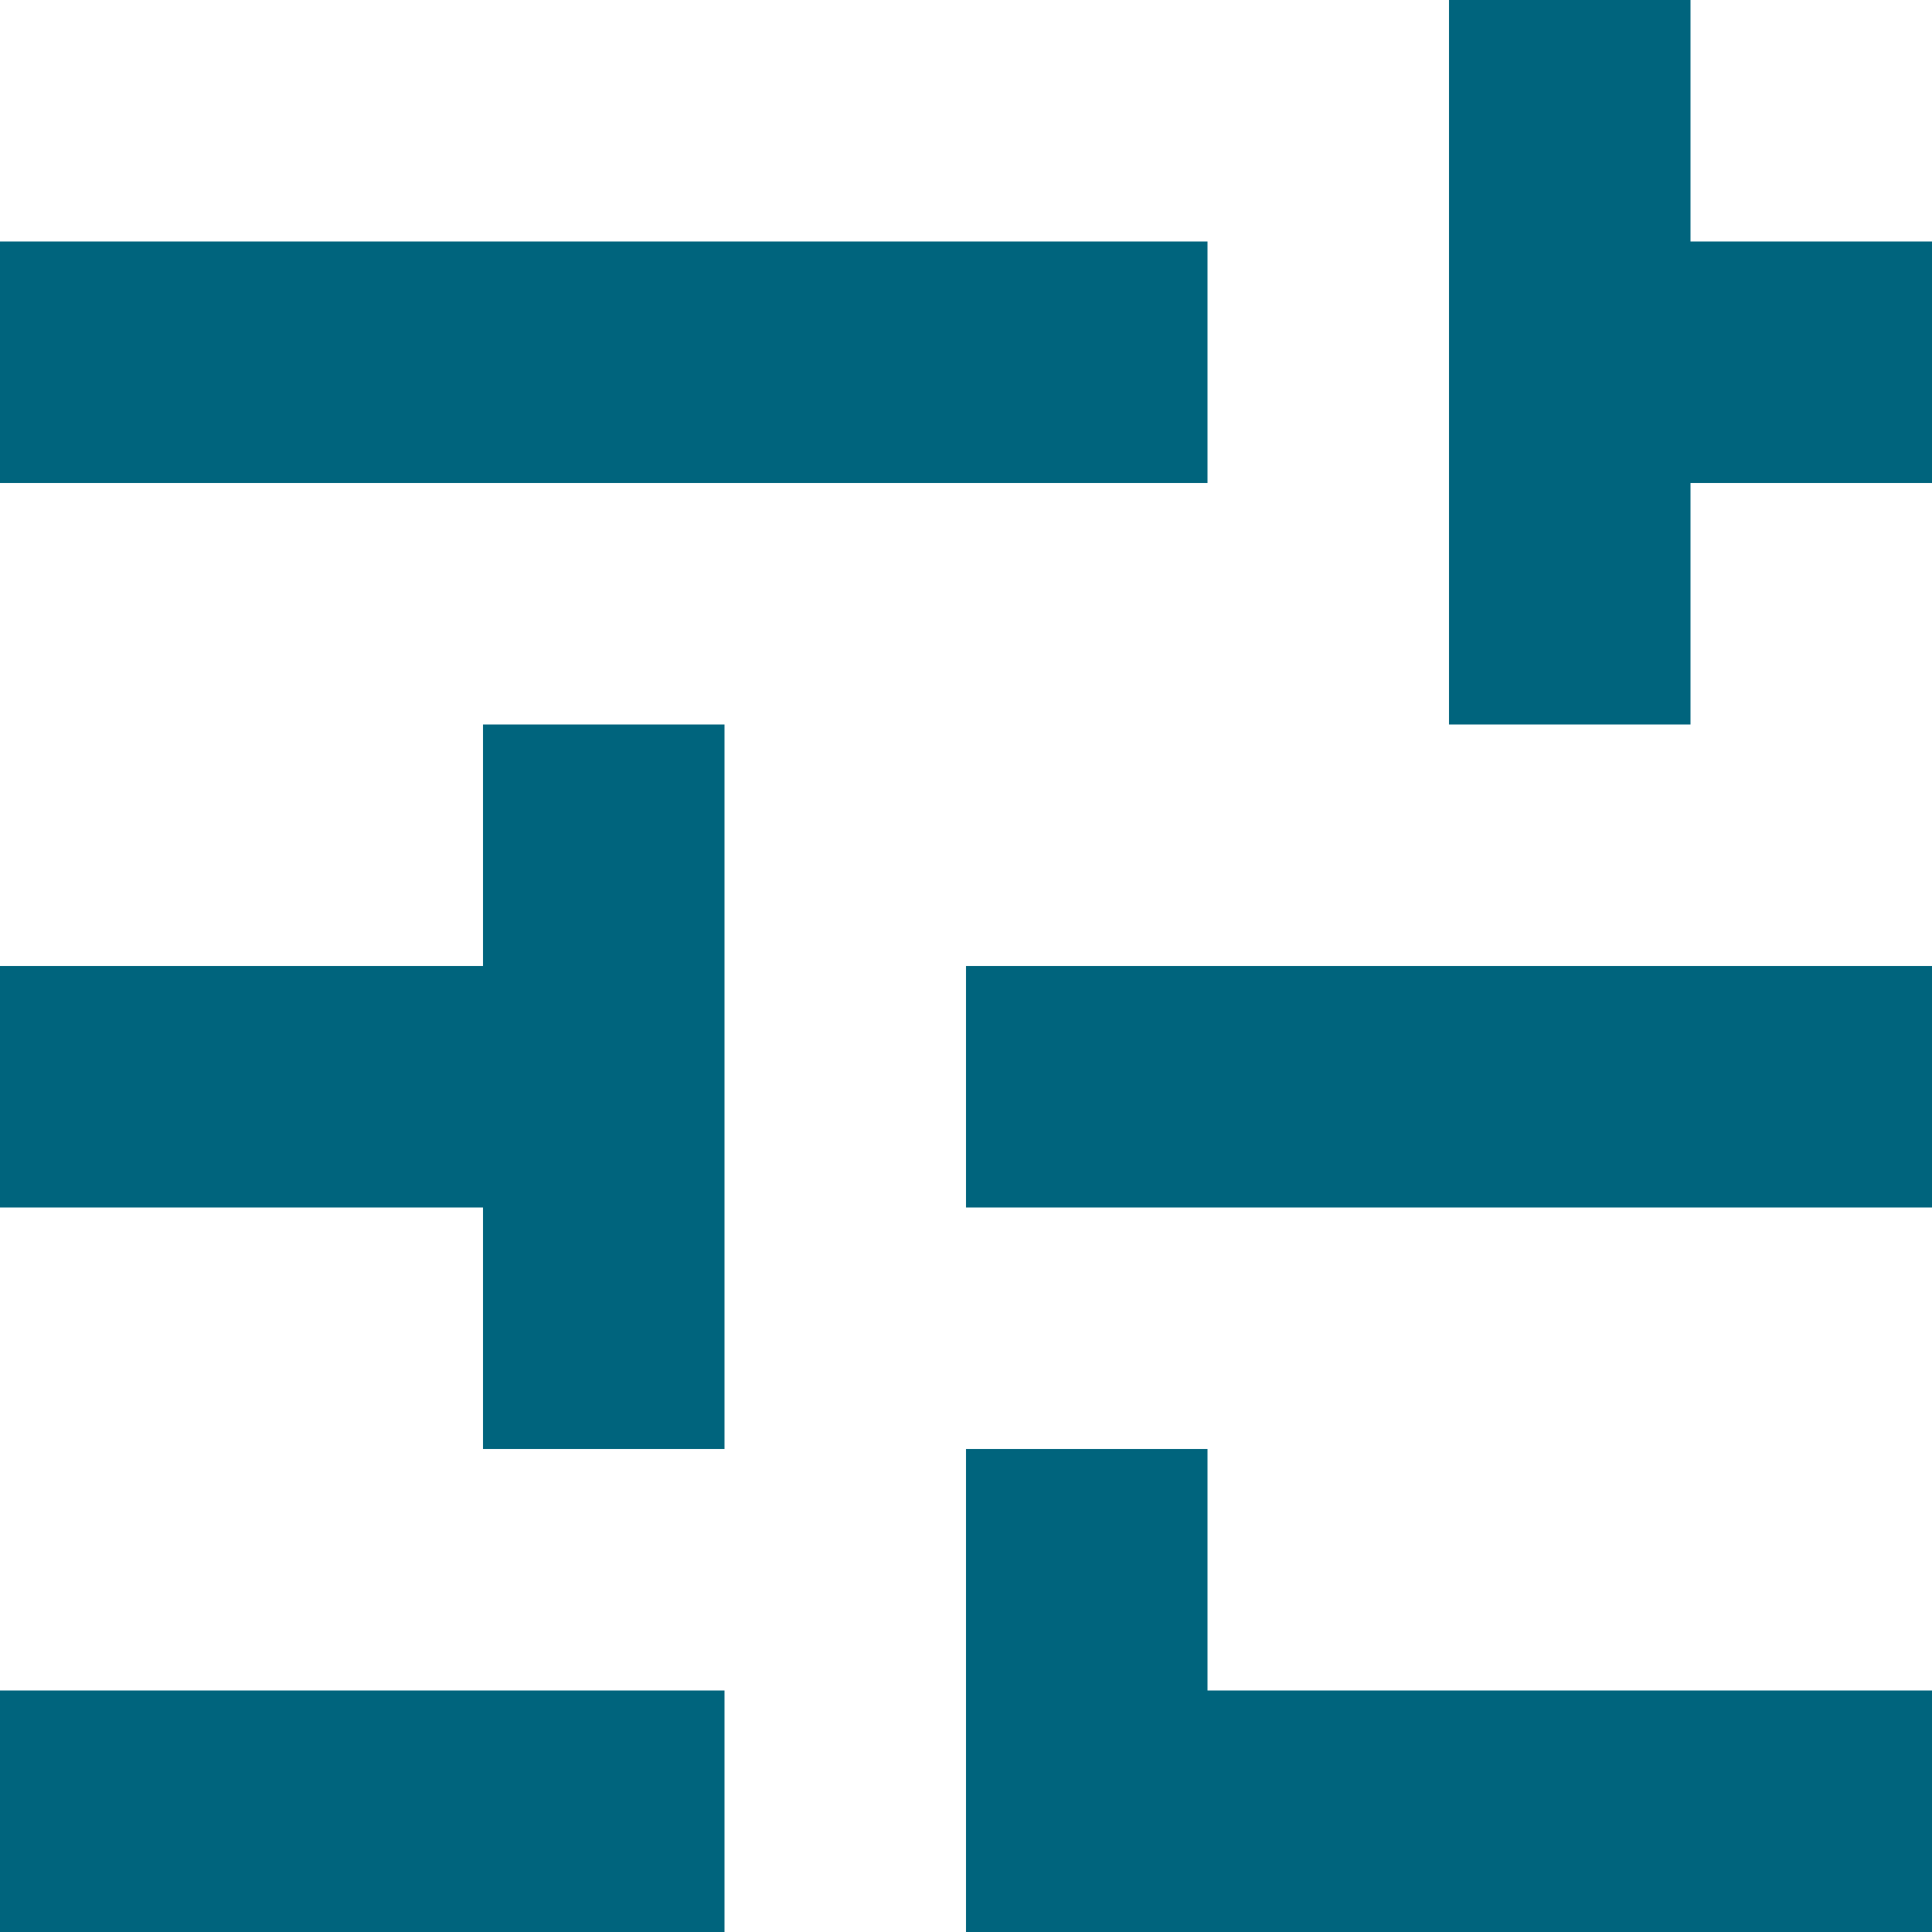
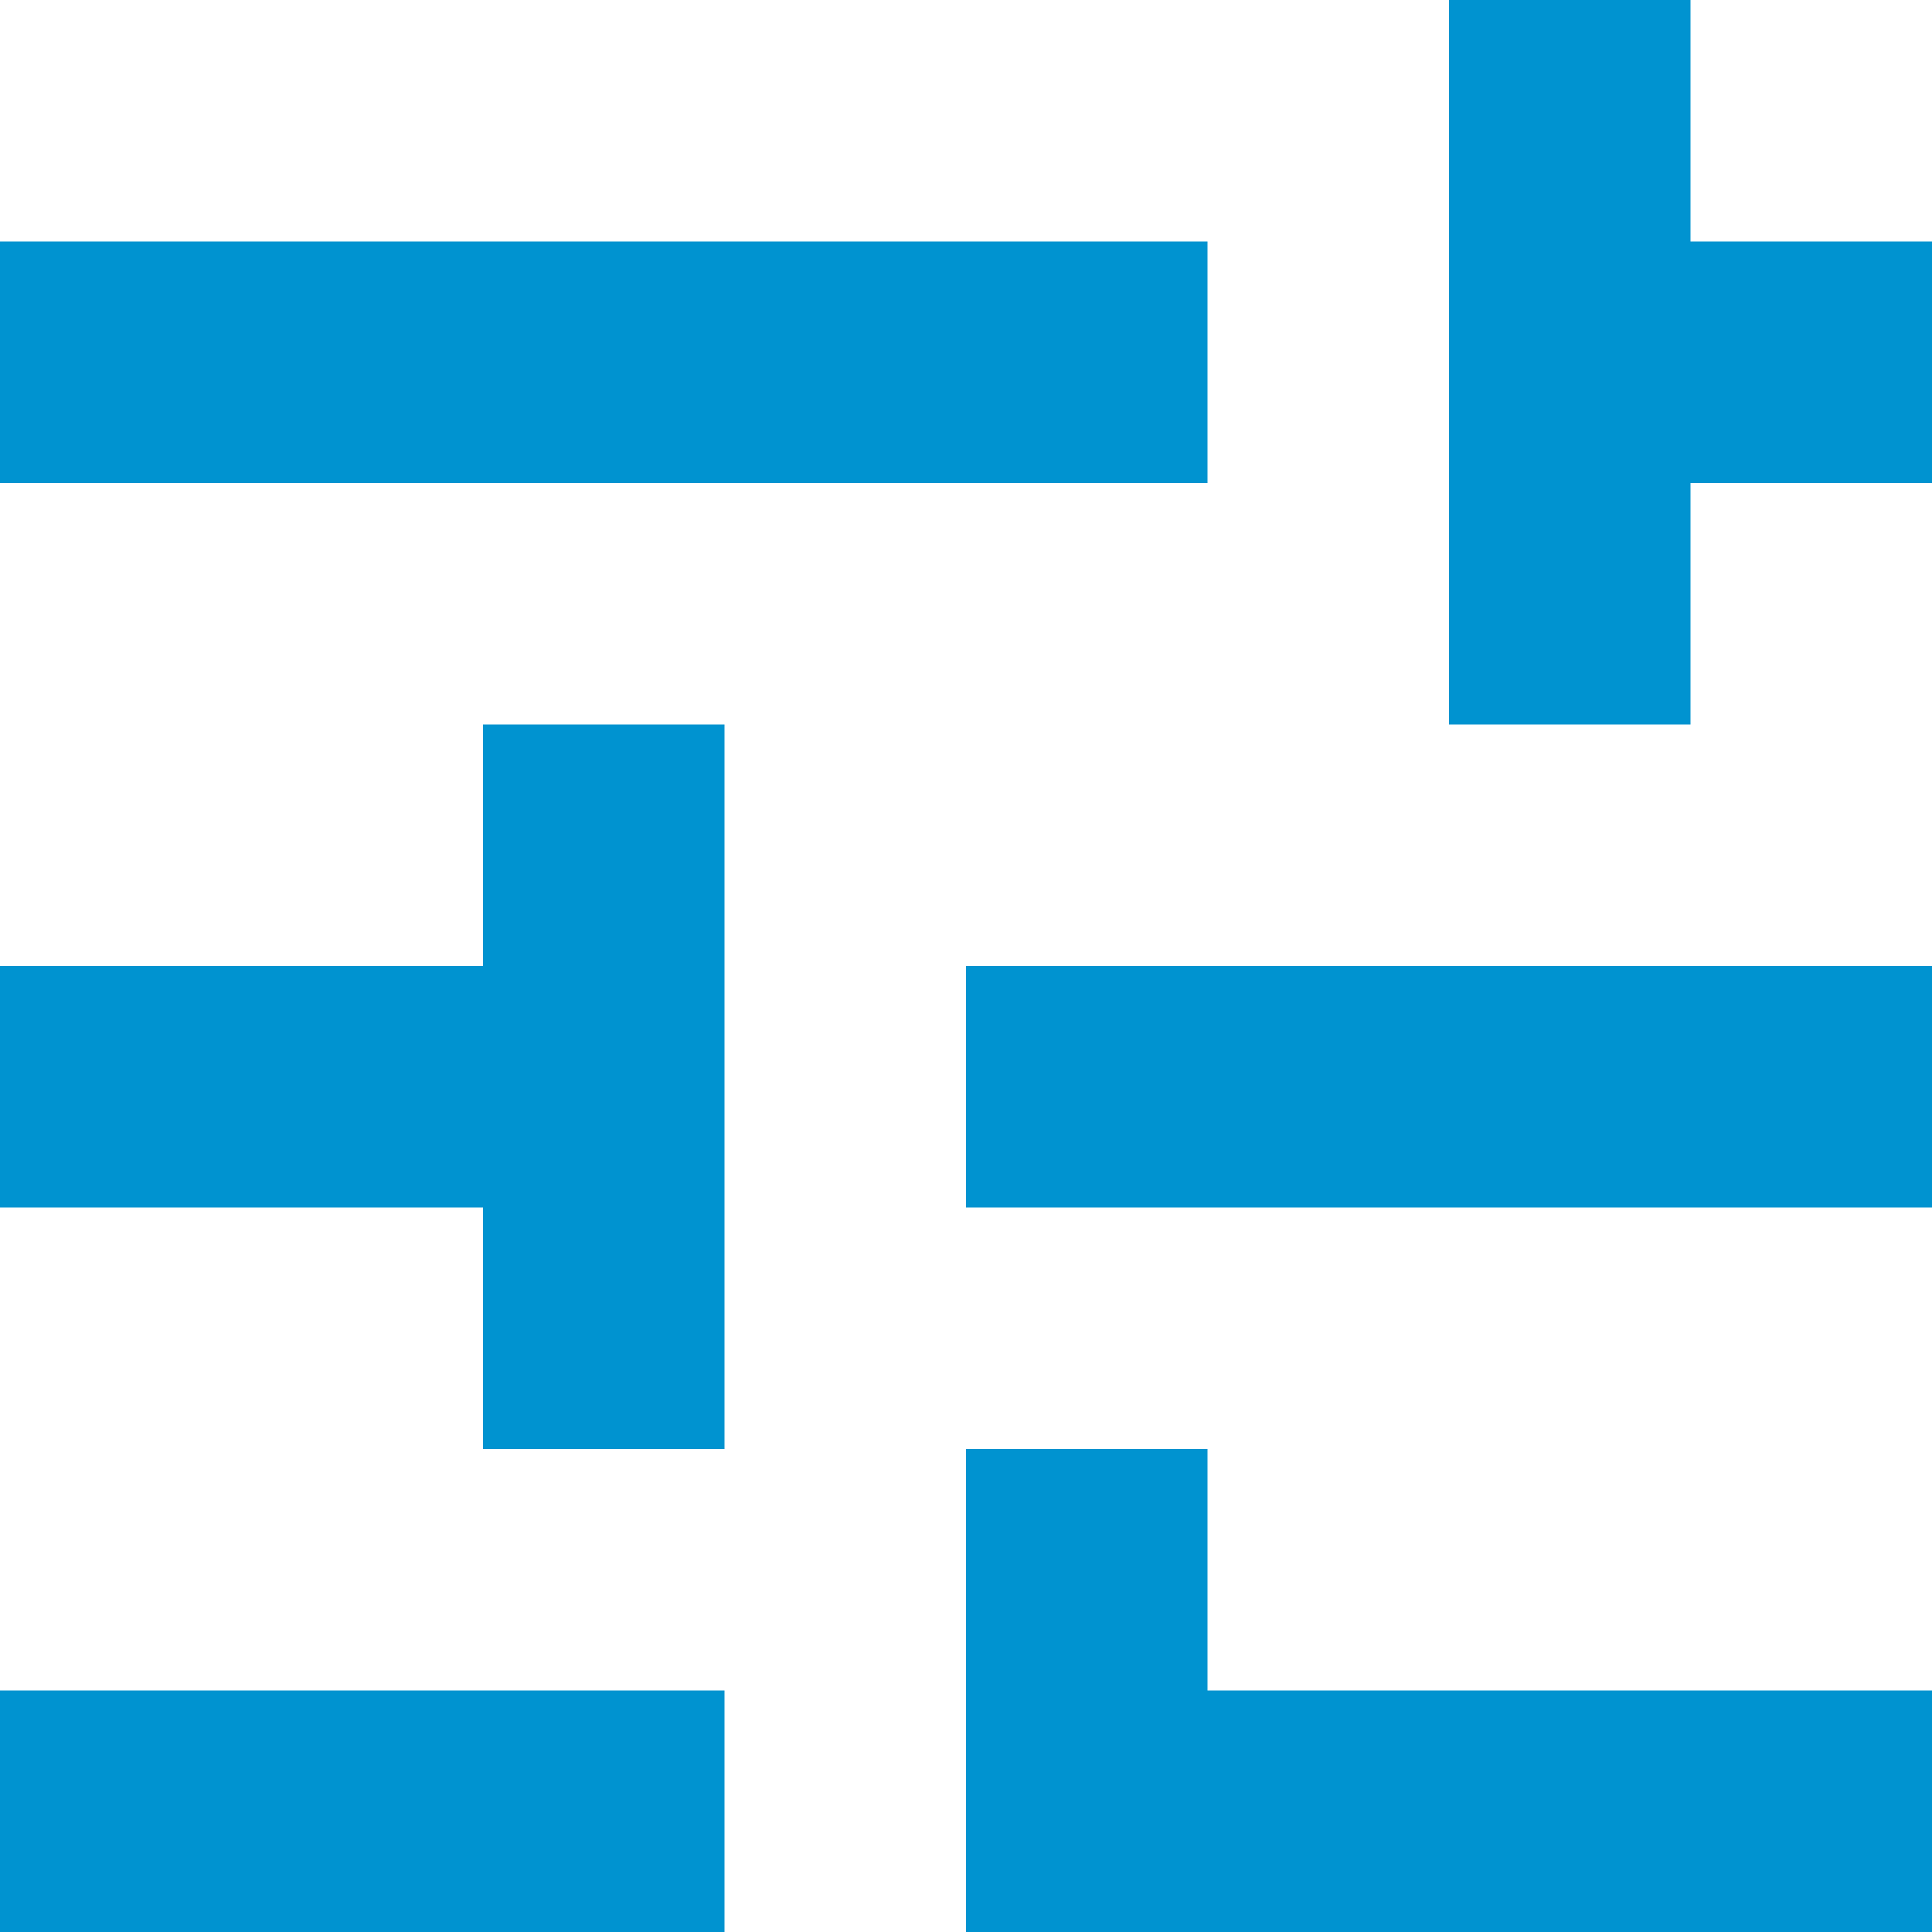
<svg xmlns="http://www.w3.org/2000/svg" width="16" height="16" viewBox="0 0 16 16" fill="none">
-   <path d="M8 18V12H10V14H18V16H10V18H8ZM0 16V14H6V16H0ZM4 12V10H0V8H4V6H6V12H4ZM8 10V8H18V10H8ZM12 6V0H14V2H18V4H14V6H12ZM0 4V2H10V4H0Z" fill="#00647D" />
+   <path d="M8 18V12H10V14H18V16H10V18H8ZM0 16V14H6V16H0ZM4 12V10H0V8H4V6H6V12H4ZM8 10V8H18V10H8ZM12 6V0H14V2H18V4H14V6H12ZM0 4V2H10V4H0Z" fill="#0093D0" />
</svg>
